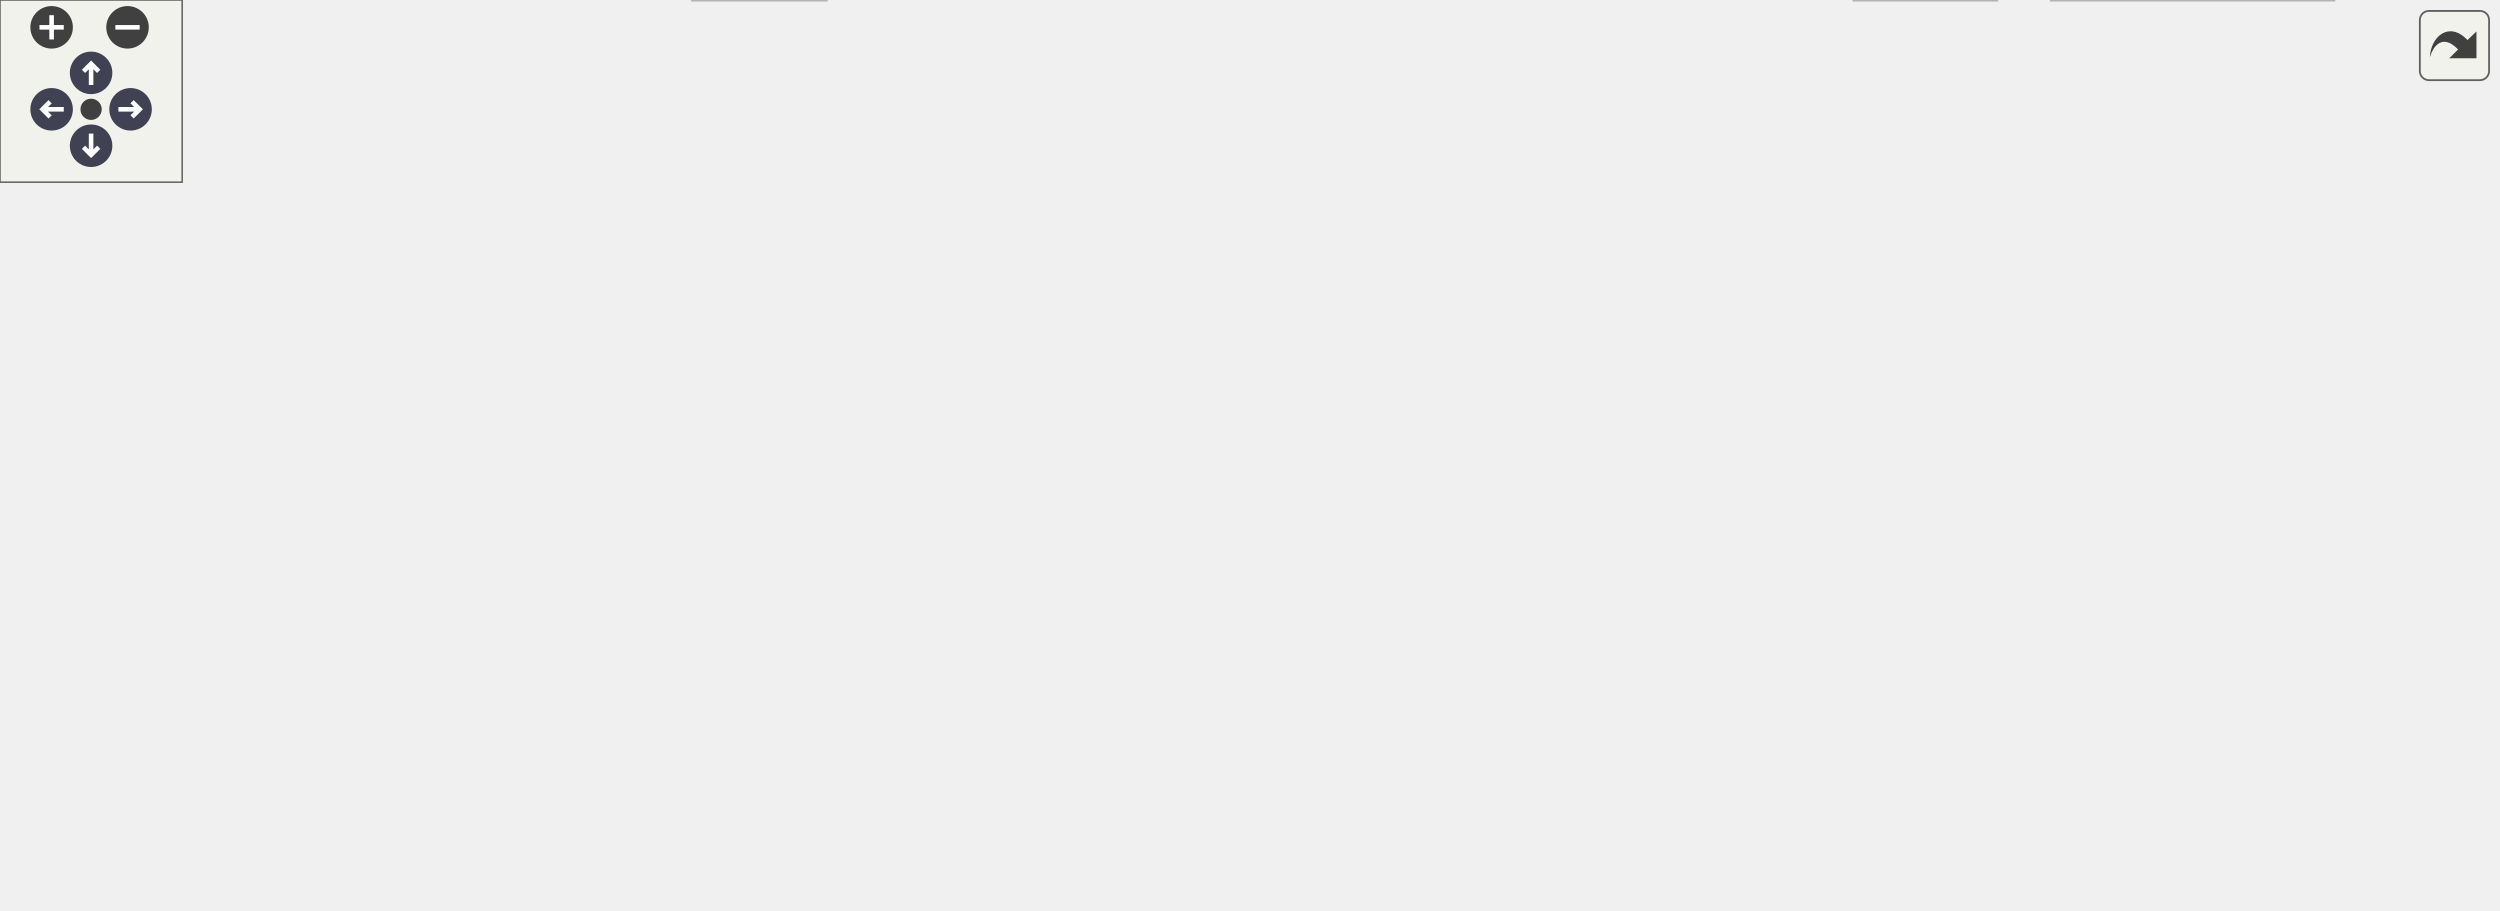
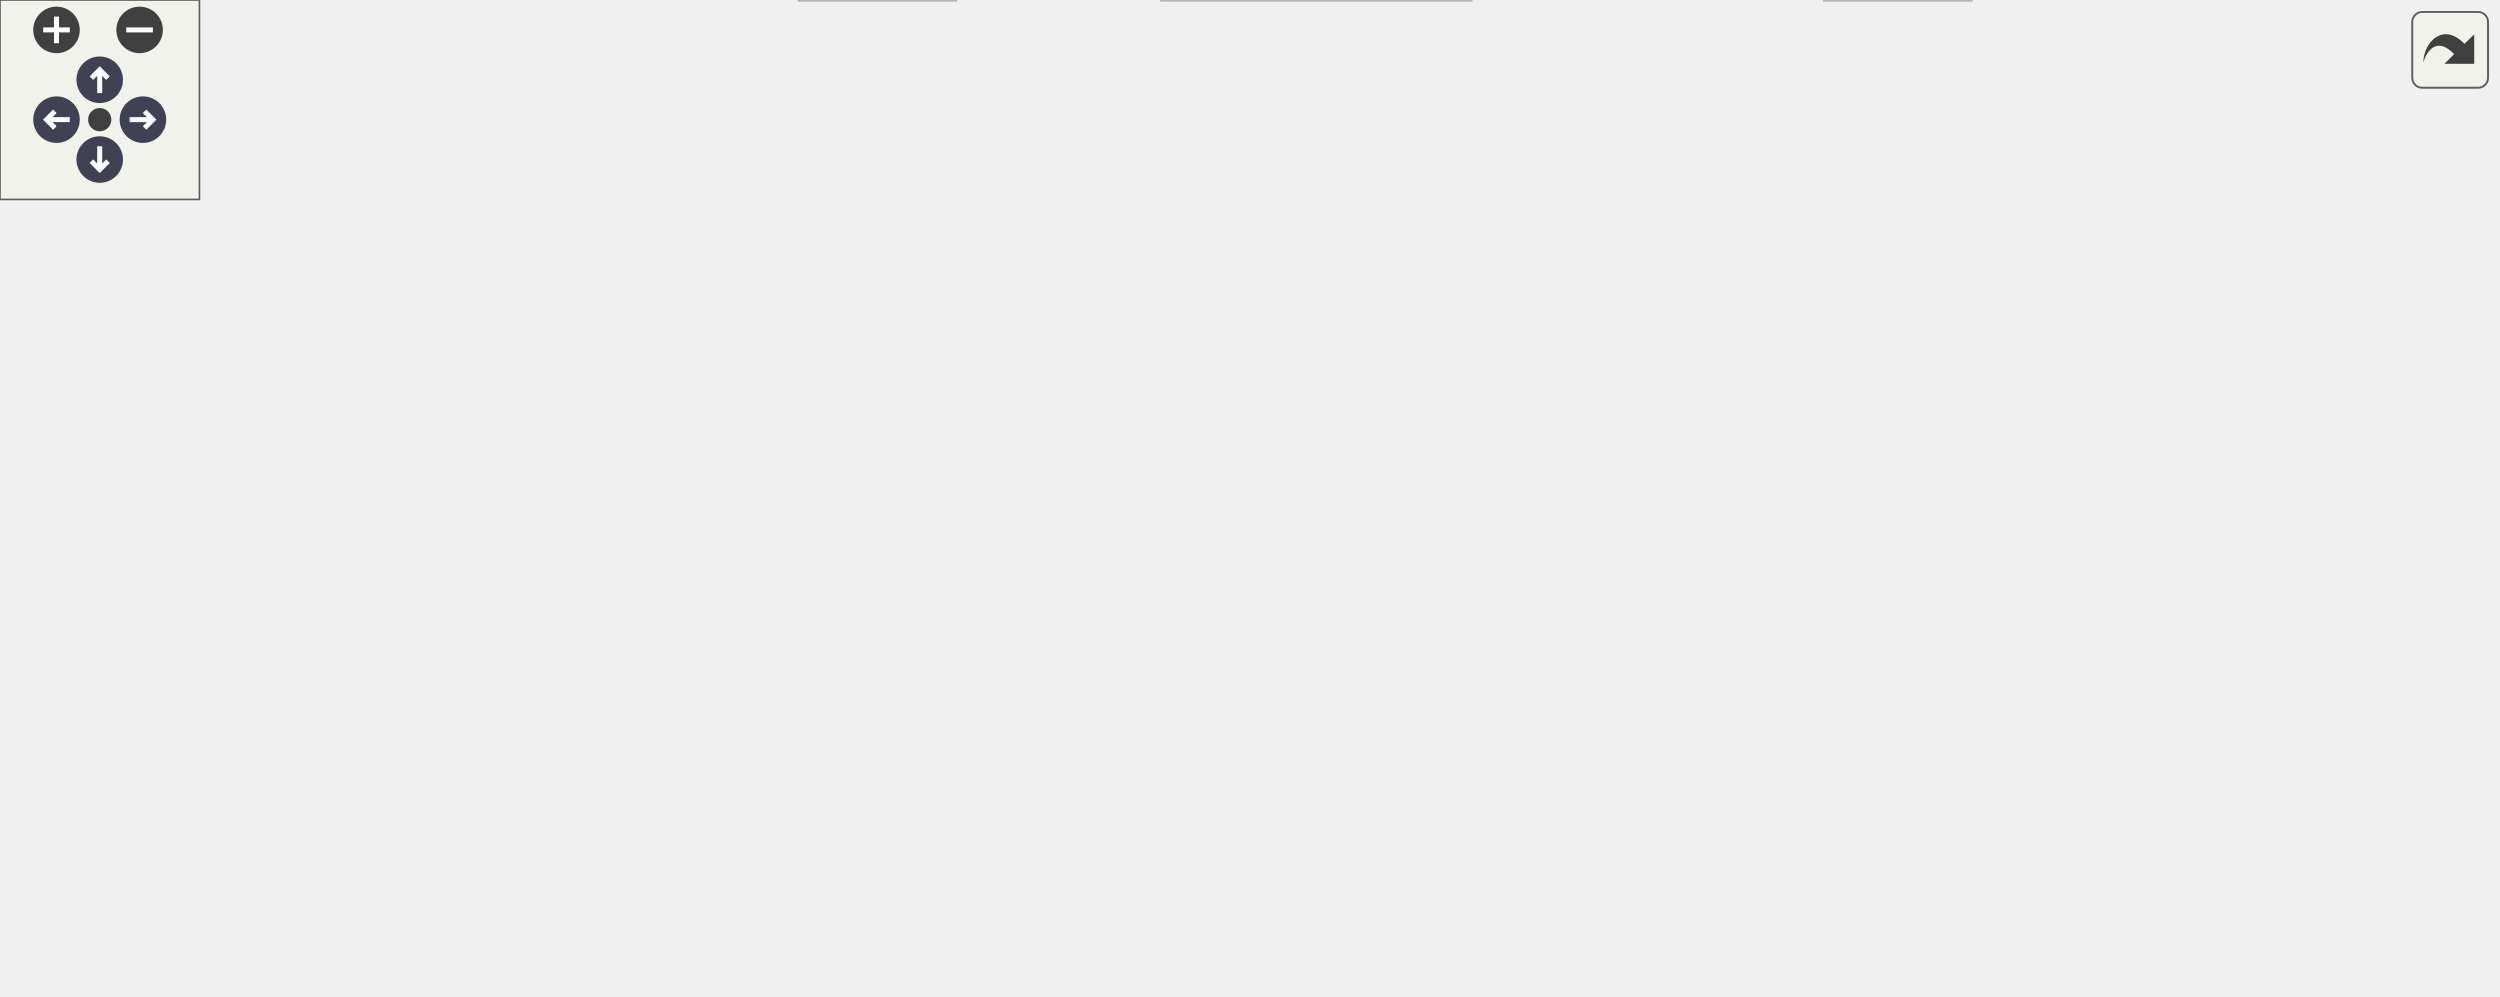
<svg xmlns="http://www.w3.org/2000/svg" xmlns:xlink="http://www.w3.org/1999/xlink" id="main" version="1.1" xml:space="preserve">
  <style type="text/css">
.node, .edge {opacity: 0.7;}
.node.selected, .edge.selected {opacity: 1;}
.edge:hover path { stroke: red; }
.edge:hover polygon { stroke: red; fill: red; }
</style>
  <defs>
    <circle id="rim" cx="0" cy="0" r="7" />
    <circle id="rim2" cx="0" cy="0" r="3.5" />
    <g id="zoomPlus">
      <use xlink:href="#rim" fill="#404040">
        <set attributeName="fill" to="#808080" begin="zoomplus.mouseover" end="zoomplus.mouseout" />
      </use>
      <path d="M-4,0h8M0,-4v8" fill="none" stroke="white" stroke-width="1.5" pointer-events="none" />
    </g>
    <g id="zoomMin">
      <use xlink:href="#rim" fill="#404040">
        <set attributeName="fill" to="#808080" begin="zoomminus.mouseover" end="zoomminus.mouseout" />
      </use>
      <path d="M-4,0h8" fill="none" stroke="white" stroke-width="1.5" pointer-events="none" />
    </g>
    <g id="arrowUp" transform="translate(30 24)">
      <use xlink:href="#rim" />
      <path pointer-events="none" fill="none" stroke="white" stroke-width="1.5" d="M0,-3.0v7 M-2.5,-0.5L0,-3.0L2.5,-0.5" />
    </g>
    <g id="arrowRight" transform="rotate(90) translate(36 -43)">
      <use xlink:href="#rim" />
      <path pointer-events="none" fill="none" stroke="white" stroke-width="1.5" d="M0,-3.0v7 M-2.5,-0.5L0,-3.0L2.5,-0.5" />
    </g>
    <g id="arrowDown" transform="rotate(180) translate(-30 -48)">
      <use xlink:href="#rim" />
      <path pointer-events="none" fill="none" stroke="white" stroke-width="1.5" d="M0,-3.0v7 M-2.5,-0.5L0,-3.0L2.5,-0.5" />
    </g>
    <g id="arrowLeft" transform="rotate(270) translate(-36 17)">
      <use xlink:href="#rim" />
      <path pointer-events="none" fill="none" stroke="white" stroke-width="1.5" d="M0,-3.0v7 M-2.5,-0.5L0,-3.0L2.5,-0.5" />
    </g>
    <g id="resetDef">
      <use xlink:href="#rim2" fill="#404040">
        <set attributeName="fill" to="#808080" begin="reset.mouseover" end="reset.mouseout" />
      </use>
    </g>
  </defs>
  <svg id="graph" class="graph">
    <g id="viewport">
      <g id="Node000001" class="node">
        <g id="a_Node000001">
          <a xlink:title=" ">
-             <polygon fill="#999999" stroke="#666666" points="321.6,-239 174.6,-239 174.6,-220 321.6,-220 321.6,-239" />
-             <text text-anchor="middle" x="248.1" y="-227" font-family="Helvetica,sans-Serif" font-size="10.00">include/Reporter/reporter.h</text>
+             <polygon fill="#999999" stroke="#666666" points="578.5,-239 431.5,-239 431.5,-220 578.5,-220 578.5,-239" />
+             <text text-anchor="middle" x="505" y="-227" font-family="Helvetica,sans-Serif" font-size="10.00">include/Reporter/reporter.h</text>
          </a>
        </g>
      </g>
      <g id="Node000002" class="node">
        <g id="a_Node000002">
          <a xlink:title=" ">
-             <polygon fill="#e0e0e0" stroke="#999999" points="76.1,-129 18.1,-129 18.1,-110 76.1,-110 76.1,-129" />
-             <text text-anchor="middle" x="47.1" y="-117" font-family="Helvetica,sans-Serif" font-size="10.00">memory</text>
+             <polygon fill="#e0e0e0" stroke="#999999" points="58,-129 0,-129 0,-110 58,-110 58,-129" />
+             <text text-anchor="middle" x="29" y="-117" font-family="Helvetica,sans-Serif" font-size="10.00">memory</text>
          </a>
        </g>
      </g>
      <g id="edge1_Node000001_Node000002" class="edge">
        <g id="a_edge1_Node000001_Node000002">
          <a xlink:title=" ">
-             <path fill="none" stroke="#63b8ff" d="M231.99,-219.84C196.99,-201.04 113.79,-156.33 71.98,-133.87" />
-             <polygon fill="#63b8ff" stroke="#63b8ff" points="73.47,-130.7 63.01,-129.05 70.16,-136.86 73.47,-130.7" />
+             <path fill="none" stroke="#63b8ff" d="M467.25,-219.94C378.54,-199.81 157.51,-149.66 67.78,-129.3" />
+             <polygon fill="#63b8ff" stroke="#63b8ff" points="68.53,-125.88 58.01,-127.08 66.98,-132.71 68.53,-125.88" />
          </a>
        </g>
      </g>
      <g id="Node000003" class="node">
        <g id="a_Node000003">
          <a xlink:title=" ">
-             <polygon fill="#e0e0e0" stroke="#999999" points="272.1,-19 228.1,-19 228.1,0 272.1,0 272.1,-19" />
-             <text text-anchor="middle" x="250.1" y="-7" font-family="Helvetica,sans-Serif" font-size="10.00">string</text>
+             <polygon fill="#e0e0e0" stroke="#999999" points="593,-19 549,-19 549,0 593,0 593,-19" />
+             <text text-anchor="middle" x="571" y="-7" font-family="Helvetica,sans-Serif" font-size="10.00">string</text>
          </a>
        </g>
      </g>
      <g id="edge2_Node000001_Node000003" class="edge">
        <g id="a_edge2_Node000001_Node000003">
          <a xlink:title=" ">
-             <path fill="none" stroke="#63b8ff" d="M174.23,-220.29C89.04,-207.53 -34.09,-177.07 9.1,-110 55.16,-38.46 163.51,-18.33 217.84,-12.69" />
-             <polygon fill="#63b8ff" stroke="#63b8ff" points="218.33,-16.16 227.96,-11.74 217.67,-9.19 218.33,-16.16" />
+             <path fill="none" stroke="#63b8ff" d="M556.9,-219.99C608.94,-208.61 687.32,-183.19 730,-129 750.53,-102.93 760.26,-81.29 740,-55 723.41,-33.48 647.28,-20.29 603.07,-14.3" />
+             <polygon fill="#63b8ff" stroke="#63b8ff" points="603.47,-10.83 593.1,-13 602.56,-17.77 603.47,-10.83" />
          </a>
        </g>
      </g>
      <g id="Node000004" class="node">
        <g id="a_Node000004">
          <a xlink:title=" ">
-             <polygon fill="#e0e0e0" stroke="#999999" points="822.6,-74 777.6,-74 777.6,-55 822.6,-55 822.6,-74" />
-             <text text-anchor="middle" x="800.1" y="-62" font-family="Helvetica,sans-Serif" font-size="10.00">utility</text>
+             <polygon fill="#e0e0e0" stroke="#999999" points="542.5,-74 497.5,-74 497.5,-55 542.5,-55 542.5,-74" />
+             <text text-anchor="middle" x="520" y="-62" font-family="Helvetica,sans-Serif" font-size="10.00">utility</text>
          </a>
        </g>
      </g>
      <g id="edge3_Node000001_Node000004" class="edge">
        <g id="a_edge3_Node000001_Node000004">
          <a xlink:title=" ">
-             <path fill="none" stroke="#63b8ff" d="M321.93,-222.3C416.2,-212.26 582.73,-187.32 713.1,-129 739.84,-117.04 766.44,-95.93 783.05,-81.35" />
-             <polygon fill="#63b8ff" stroke="#63b8ff" points="785.68,-83.7 790.78,-74.41 781,-78.49 785.68,-83.7" />
+             <path fill="none" stroke="#63b8ff" d="M505.81,-219.74C508.15,-194.31 514.98,-120.08 518.23,-84.69" />
+             <polygon fill="#63b8ff" stroke="#63b8ff" points="521.76,-84.59 519.19,-74.31 514.79,-83.94 521.76,-84.59" />
          </a>
        </g>
      </g>
      <g id="Node000005" class="node">
        <g id="a_Node000005">
          <a xlink:href="transaction_8h_source.html" target="_top" xlink:title=" ">
-             <polygon fill="white" stroke="#666666" points="419.6,-184 280.6,-184 280.6,-165 419.6,-165 419.6,-184" />
-             <text text-anchor="middle" x="350.1" y="-172" font-family="Helvetica,sans-Serif" font-size="10.00">Transaction/transaction.h</text>
+             <polygon fill="white" stroke="#666666" points="489.5,-184 350.5,-184 350.5,-165 489.5,-165 489.5,-184" />
+             <text text-anchor="middle" x="420" y="-172" font-family="Helvetica,sans-Serif" font-size="10.00">Transaction/transaction.h</text>
          </a>
        </g>
      </g>
      <g id="edge4_Node000001_Node000005" class="edge">
        <g id="a_edge4_Node000001_Node000005">
          <a xlink:title=" ">
-             <path fill="none" stroke="#63b8ff" d="M264.49,-219.98C280.67,-211.57 305.67,-198.59 324.48,-188.81" />
-             <polygon fill="#63b8ff" stroke="#63b8ff" points="326.15,-191.89 333.41,-184.17 322.92,-185.68 326.15,-191.89" />
-           </a>
-         </g>
-       </g>
-       <g id="edge8_Node000005_Node000002" class="edge">
-         <g id="a_edge8_Node000005_Node000002">
-           <a xlink:title=" ">
-             <path fill="none" stroke="#63b8ff" d="M297.74,-164.94C245.18,-156.26 161.93,-142.24 90.1,-129 88.84,-128.77 87.55,-128.53 86.26,-128.28" />
-             <polygon fill="#63b8ff" stroke="#63b8ff" points="86.7,-124.81 76.22,-126.36 85.39,-131.68 86.7,-124.81" />
-           </a>
-         </g>
-       </g>
-       <g id="edge5_Node000005_Node000003" class="edge">
-         <g id="a_edge5_Node000005_Node000003">
-           <a xlink:title=" ">
-             <path fill="none" stroke="#63b8ff" d="M280.35,-169.33C221.16,-164.17 142.78,-152.92 123.1,-129 87.51,-85.76 170.39,-42.9 218.58,-22.62" />
-             <polygon fill="#63b8ff" stroke="#63b8ff" points="220.07,-25.79 228,-18.75 217.42,-19.31 220.07,-25.79" />
-           </a>
-         </g>
-       </g>
-       <g id="edge6_Node000005_Node000004" class="edge">
-         <g id="a_edge6_Node000005_Node000004">
-           <a xlink:title=" ">
-             <path fill="none" stroke="#63b8ff" d="M419.86,-170.88C487.11,-166.76 591.05,-156.18 677.1,-129 714.73,-117.12 754.69,-94.35 778.51,-79.55" />
-             <polygon fill="#63b8ff" stroke="#63b8ff" points="780.51,-82.43 787.1,-74.13 776.78,-76.51 780.51,-82.43" />
+             <path fill="none" stroke="#63b8ff" d="M491.34,-219.98C478.16,-211.77 457.97,-199.18 442.43,-189.49" />
+             <polygon fill="#63b8ff" stroke="#63b8ff" points="444.24,-186.49 433.91,-184.17 440.54,-192.43 444.24,-186.49" />
+           </a>
+         </g>
+       </g>
+       <g id="edge9_Node000005_Node000002" class="edge">
+         <g id="a_edge9_Node000005_Node000002">
+           <a xlink:title=" ">
+             <path fill="none" stroke="#63b8ff" d="M350.47,-166.02C280.08,-158.11 168.19,-144.64 72,-129 70.73,-128.79 69.45,-128.58 68.15,-128.35" />
+             <polygon fill="#63b8ff" stroke="#63b8ff" points="68.56,-124.87 58.1,-126.53 67.31,-131.76 68.56,-124.87" />
+           </a>
+         </g>
+       </g>
+       <g id="edge6_Node000005_Node000003" class="edge">
+         <g id="a_edge6_Node000005_Node000003">
+           <a xlink:title=" ">
+             <path fill="none" stroke="#63b8ff" d="M438.74,-164.95C467.88,-150.61 523.54,-118.81 551,-74 559.49,-60.14 564.69,-42.35 567.65,-29.12" />
+             <polygon fill="#63b8ff" stroke="#63b8ff" points="571.09,-29.77 569.63,-19.28 564.23,-28.39 571.09,-29.77" />
+           </a>
+         </g>
+       </g>
+       <g id="edge7_Node000005_Node000004" class="edge">
+         <g id="a_edge7_Node000005_Node000004">
+           <a xlink:title=" ">
+             <path fill="none" stroke="#63b8ff" d="M432.07,-164.68C443.29,-156.19 460.16,-142.65 473,-129 486.61,-114.53 499.87,-96.11 508.81,-82.83" />
+             <polygon fill="#63b8ff" stroke="#63b8ff" points="511.91,-84.49 514.5,-74.21 506.07,-80.63 511.91,-84.49" />
          </a>
        </g>
      </g>
      <g id="Node000006" class="node">
        <g id="a_Node000006">
          <a xlink:title=" ">
-             <polygon fill="#e0e0e0" stroke="#999999" points="657.6,-19 610.6,-19 610.6,0 657.6,0 657.6,-19" />
-             <text text-anchor="middle" x="634.1" y="-7" font-family="Helvetica,sans-Serif" font-size="10.00">vector</text>
-           </a>
-         </g>
-       </g>
-       <g id="edge7_Node000005_Node000006" class="edge">
-         <g id="a_edge7_Node000005_Node000006">
-           <a xlink:title=" ">
-             <path fill="none" stroke="#63b8ff" d="M353.82,-164.75C357.51,-155.86 363.17,-141.63 367.1,-129 377.16,-96.68 360.44,-78.18 385.1,-55 415.66,-26.27 539.26,-15.64 600.03,-12.09" />
-             <polygon fill="#63b8ff" stroke="#63b8ff" points="600.47,-15.57 610.26,-11.53 600.09,-8.58 600.47,-15.57" />
+             <polygon fill="#e0e0e0" stroke="#999999" points="731,-74 671,-74 671,-55 731,-55 731,-74" />
+             <text text-anchor="middle" x="701" y="-62" font-family="Helvetica,sans-Serif" font-size="10.00">iostream</text>
+           </a>
+         </g>
+       </g>
+       <g id="edge5_Node000005_Node000006" class="edge">
+         <g id="a_edge5_Node000005_Node000006">
+           <a xlink:title=" ">
+             <path fill="none" stroke="#63b8ff" d="M489.73,-172.97C567.1,-170.72 684.79,-161.82 713,-129 723.83,-116.4 718.12,-97.14 711.38,-83.13" />
+             <polygon fill="#63b8ff" stroke="#63b8ff" points="714.31,-81.19 706.51,-74.03 708.14,-84.5 714.31,-81.19" />
          </a>
        </g>
      </g>
      <g id="Node000007" class="node">
        <g id="a_Node000007">
          <a xlink:title=" ">
-             <polygon fill="#e0e0e0" stroke="#999999" points="180.1,-129 132.1,-129 132.1,-110 180.1,-110 180.1,-129" />
-             <text text-anchor="middle" x="156.1" y="-117" font-family="Helvetica,sans-Serif" font-size="10.00">mutex</text>
-           </a>
-         </g>
-       </g>
-       <g id="edge9_Node000005_Node000007" class="edge">
-         <g id="a_edge9_Node000005_Node000007">
-           <a xlink:title=" ">
-             <path fill="none" stroke="#63b8ff" d="M318.93,-164.98C283.59,-155.33 226.17,-139.64 189.8,-129.71" />
-             <polygon fill="#63b8ff" stroke="#63b8ff" points="190.71,-126.33 180.14,-127.07 188.87,-133.08 190.71,-126.33" />
+             <polygon fill="#e0e0e0" stroke="#999999" points="287.5,-19 240.5,-19 240.5,0 287.5,0 287.5,-19" />
+             <text text-anchor="middle" x="264" y="-7" font-family="Helvetica,sans-Serif" font-size="10.00">vector</text>
+           </a>
+         </g>
+       </g>
+       <g id="edge8_Node000005_Node000007" class="edge">
+         <g id="a_edge8_Node000005_Node000007">
+           <a xlink:title=" ">
+             <path fill="none" stroke="#63b8ff" d="M350.36,-167.63C281.97,-160.89 183.21,-148.2 150,-129 122.66,-113.19 115.62,-103.75 105,-74 86.49,-22.14 178.02,-12.09 230.03,-10.49" />
+             <polygon fill="#63b8ff" stroke="#63b8ff" points="230.25,-13.98 240.17,-10.27 230.09,-6.98 230.25,-13.98" />
          </a>
        </g>
      </g>
      <g id="Node000008" class="node">
        <g id="a_Node000008">
          <a xlink:title=" ">
-             <polygon fill="#e0e0e0" stroke="#999999" points="432.1,-74 394.1,-74 394.1,-55 432.1,-55 432.1,-74" />
-             <text text-anchor="middle" x="413.1" y="-62" font-family="Helvetica,sans-Serif" font-size="10.00">map</text>
+             <polygon fill="#e0e0e0" stroke="#999999" points="238,-129 190,-129 190,-110 238,-110 238,-129" />
+             <text text-anchor="middle" x="214" y="-117" font-family="Helvetica,sans-Serif" font-size="10.00">mutex</text>
          </a>
        </g>
      </g>
      <g id="edge10_Node000005_Node000008" class="edge">
        <g id="a_edge10_Node000005_Node000008">
          <a xlink:title=" ">
-             <path fill="none" stroke="#63b8ff" d="M364.24,-164.7C375.73,-156.79 391.4,-144.1 400.1,-129 407.92,-115.43 411.08,-97.84 412.33,-84.61" />
-             <polygon fill="#63b8ff" stroke="#63b8ff" points="415.85,-84.54 413.02,-74.33 408.86,-84.07 415.85,-84.54" />
+             <path fill="none" stroke="#63b8ff" d="M386.83,-164.97C353.98,-156.52 301.97,-143.15 247.91,-129.23" />
+             <polygon fill="#63b8ff" stroke="#63b8ff" points="248.71,-125.82 238.15,-126.72 246.96,-132.6 248.71,-125.82" />
          </a>
        </g>
      </g>
      <g id="Node000009" class="node">
        <g id="a_Node000009">
          <a xlink:title=" ">
-             <polygon fill="#e0e0e0" stroke="#999999" points="254.1,-129 198.1,-129 198.1,-110 254.1,-110 254.1,-129" />
-             <text text-anchor="middle" x="226.1" y="-117" font-family="Helvetica,sans-Serif" font-size="10.00">optional</text>
+             <polygon fill="#e0e0e0" stroke="#999999" points="152,-74 114,-74 114,-55 152,-55 152,-74" />
+             <text text-anchor="middle" x="133" y="-62" font-family="Helvetica,sans-Serif" font-size="10.00">map</text>
          </a>
        </g>
      </g>
      <g id="edge11_Node000005_Node000009" class="edge">
        <g id="a_edge11_Node000005_Node000009">
          <a xlink:title=" ">
-             <path fill="none" stroke="#63b8ff" d="M330.18,-164.98C310.05,-156.38 278.72,-142.99 255.69,-133.15" />
-             <polygon fill="#63b8ff" stroke="#63b8ff" points="256.95,-129.88 246.38,-129.17 254.2,-136.32 256.95,-129.88" />
+             <path fill="none" stroke="#63b8ff" d="M350.45,-167.4C287.49,-160.75 200.41,-148.39 172,-129 156.01,-118.09 145.38,-98.23 139.32,-83.62" />
+             <polygon fill="#63b8ff" stroke="#63b8ff" points="142.52,-82.2 135.69,-74.1 135.98,-84.7 142.52,-82.2" />
          </a>
        </g>
      </g>
      <g id="Node000010" class="node">
        <g id="a_Node000010">
          <a xlink:title=" ">
-             <polygon fill="#e0e0e0" stroke="#999999" points="515.6,-74 450.6,-74 450.6,-55 515.6,-55 515.6,-74" />
-             <text text-anchor="middle" x="483.1" y="-62" font-family="Helvetica,sans-Serif" font-size="10.00">functional</text>
+             <polygon fill="#e0e0e0" stroke="#999999" points="448,-129 392,-129 392,-110 448,-110 448,-129" />
+             <text text-anchor="middle" x="420" y="-117" font-family="Helvetica,sans-Serif" font-size="10.00">optional</text>
          </a>
        </g>
      </g>
      <g id="edge12_Node000005_Node000010" class="edge">
        <g id="a_edge12_Node000005_Node000010">
          <a xlink:title=" ">
-             <path fill="none" stroke="#63b8ff" d="M364.47,-165C378.4,-156.52 399.89,-142.81 417.1,-129 435.59,-114.17 454.92,-95.08 467.85,-81.72" />
-             <polygon fill="#63b8ff" stroke="#63b8ff" points="470.63,-83.88 475,-74.23 465.56,-79.04 470.63,-83.88" />
+             <path fill="none" stroke="#63b8ff" d="M420,-164.75C420,-157.8 420,-147.85 420,-139.13" />
+             <polygon fill="#63b8ff" stroke="#63b8ff" points="423.5,-139.09 420,-129.09 416.5,-139.09 423.5,-139.09" />
          </a>
        </g>
      </g>
      <g id="Node000011" class="node">
        <g id="a_Node000011">
-           <a xlink:href="types_8h.html" target="_top" xlink:title=" ">
-             <polygon fill="white" stroke="#666666" points="759.6,-74 670.6,-74 670.6,-55 759.6,-55 759.6,-74" />
-             <text text-anchor="middle" x="715.1" y="-62" font-family="Helvetica,sans-Serif" font-size="10.00">Library/types.h</text>
+           <a xlink:title=" ">
+             <polygon fill="#e0e0e0" stroke="#999999" points="235.5,-74 170.5,-74 170.5,-55 235.5,-55 235.5,-74" />
+             <text text-anchor="middle" x="203" y="-62" font-family="Helvetica,sans-Serif" font-size="10.00">functional</text>
          </a>
        </g>
      </g>
      <g id="edge13_Node000005_Node000011" class="edge">
        <g id="a_edge13_Node000005_Node000011">
          <a xlink:title=" ">
-             <path fill="none" stroke="#63b8ff" d="M419.72,-168.16C495.39,-161.48 610.77,-148.51 650.1,-129 671.87,-118.2 690.97,-97.41 702.74,-82.56" />
-             <polygon fill="#63b8ff" stroke="#63b8ff" points="705.81,-84.3 709.07,-74.22 700.24,-80.07 705.81,-84.3" />
-           </a>
-         </g>
-       </g>
-       <g id="Node000013" class="node">
-         <g id="a_Node000013">
+             <path fill="none" stroke="#63b8ff" d="M350.22,-170.14C287.54,-165.48 202.21,-154.52 181,-129 169.87,-115.6 179.2,-96.24 188.92,-82.42" />
+             <polygon fill="#63b8ff" stroke="#63b8ff" points="191.86,-84.33 195.15,-74.26 186.3,-80.08 191.86,-84.33" />
+           </a>
+         </g>
+       </g>
+       <g id="Node000012" class="node">
+         <g id="a_Node000012">
+           <a xlink:href="types_8h.html" target="_top" xlink:title=" ">
+             <polygon fill="white" stroke="#666666" points="440.5,-74 351.5,-74 351.5,-55 440.5,-55 440.5,-74" />
+             <text text-anchor="middle" x="396" y="-62" font-family="Helvetica,sans-Serif" font-size="10.00">Library/types.h</text>
+           </a>
+         </g>
+       </g>
+       <g id="edge14_Node000005_Node000012" class="edge">
+         <g id="a_edge14_Node000005_Node000012">
+           <a xlink:title=" ">
+             <path fill="none" stroke="#63b8ff" d="M431.56,-164.64C445.87,-152.53 467.18,-130.02 457,-110 450.23,-96.68 437.4,-86.41 425.25,-79.1" />
+             <polygon fill="#63b8ff" stroke="#63b8ff" points="426.64,-75.87 416.2,-74.09 423.25,-81.99 426.64,-75.87" />
+           </a>
+         </g>
+       </g>
+       <g id="Node000014" class="node">
+         <g id="a_Node000014">
          <a xlink:href="error_8h.html" target="_top" xlink:title=" ">
-             <polygon fill="white" stroke="#666666" points="357.6,-129 272.6,-129 272.6,-110 357.6,-110 357.6,-129" />
-             <text text-anchor="middle" x="315.1" y="-117" font-family="Helvetica,sans-Serif" font-size="10.00">Library/error.h</text>
-           </a>
-         </g>
-       </g>
-       <g id="edge17_Node000005_Node000013" class="edge">
-         <g id="a_edge17_Node000005_Node000013">
-           <a xlink:title=" ">
-             <path fill="none" stroke="#63b8ff" d="M344.32,-164.75C339.48,-157.42 332.42,-146.73 326.45,-137.7" />
-             <polygon fill="#63b8ff" stroke="#63b8ff" points="329.2,-135.5 320.77,-129.09 323.36,-139.36 329.2,-135.5" />
+             <polygon fill="white" stroke="#666666" points="703.5,-129 618.5,-129 618.5,-110 703.5,-110 703.5,-129" />
+             <text text-anchor="middle" x="661" y="-117" font-family="Helvetica,sans-Serif" font-size="10.00">Library/error.h</text>
+           </a>
+         </g>
+       </g>
+       <g id="edge18_Node000005_Node000014" class="edge">
+         <g id="a_edge18_Node000005_Node000014">
+           <a xlink:title=" ">
+             <path fill="none" stroke="#63b8ff" d="M458.72,-164.98C500.41,-155.82 566.82,-141.21 612.09,-131.26" />
+             <polygon fill="#63b8ff" stroke="#63b8ff" points="612.96,-134.65 621.98,-129.08 611.46,-127.81 612.96,-134.65" />
          </a>
        </g>
      </g>
      <g id="Node000015" class="node">
        <g id="a_Node000015">
          <a xlink:href="evaluate_8h.html" target="_top" xlink:title=" ">
-             <polygon fill="white" stroke="#666666" points="641.1,-129 523.1,-129 523.1,-110 641.1,-110 641.1,-129" />
-             <text text-anchor="middle" x="582.1" y="-117" font-family="Helvetica,sans-Serif" font-size="10.00">Evaluator/evaluate.h</text>
-           </a>
-         </g>
-       </g>
-       <g id="edge20_Node000005_Node000015" class="edge">
-         <g id="a_edge20_Node000005_Node000015">
-           <a xlink:title=" ">
-             <path fill="none" stroke="#63b8ff" d="M387.37,-164.98C427.42,-155.84 491.17,-141.27 534.74,-131.32" />
-             <polygon fill="#63b8ff" stroke="#63b8ff" points="535.56,-134.72 544.53,-129.08 534,-127.9 535.56,-134.72" />
-           </a>
-         </g>
-       </g>
-       <g id="edge16_Node000011_Node000003" class="edge">
-         <g id="a_edge16_Node000011_Node000003">
-           <a xlink:title=" ">
-             <path fill="none" stroke="#63b8ff" d="M670.51,-58.42C577.4,-47.81 364.19,-23.5 282.64,-14.21" />
-             <polygon fill="#63b8ff" stroke="#63b8ff" points="282.81,-10.71 272.48,-13.05 282.02,-17.66 282.81,-10.71" />
-           </a>
-         </g>
-       </g>
-       <g id="edge14_Node000011_Node000006" class="edge">
-         <g id="a_edge14_Node000011_Node000006">
-           <a xlink:title=" ">
-             <path fill="none" stroke="#63b8ff" d="M702.08,-54.98C689.64,-46.84 670.64,-34.41 655.89,-24.76" />
-             <polygon fill="#63b8ff" stroke="#63b8ff" points="657.63,-21.72 647.35,-19.17 653.8,-27.57 657.63,-21.72" />
-           </a>
-         </g>
-       </g>
-       <g id="Node000012" class="node">
-         <g id="a_Node000012">
-           <a xlink:title=" ">
-             <polygon fill="#e0e0e0" stroke="#999999" points="768.6,-19 675.6,-19 675.6,0 768.6,0 768.6,-19" />
-             <text text-anchor="middle" x="722.1" y="-7" font-family="Helvetica,sans-Serif" font-size="10.00">unordered_map</text>
-           </a>
-         </g>
-       </g>
-       <g id="edge15_Node000011_Node000012" class="edge">
-         <g id="a_edge15_Node000011_Node000012">
-           <a xlink:title=" ">
-             <path fill="none" stroke="#63b8ff" d="M716.25,-54.75C717.17,-47.8 718.49,-37.85 719.64,-29.13" />
-             <polygon fill="#63b8ff" stroke="#63b8ff" points="723.12,-29.46 720.96,-19.09 716.18,-28.54 723.12,-29.46" />
-           </a>
-         </g>
-       </g>
-       <g id="edge18_Node000013_Node000003" class="edge">
-         <g id="a_edge18_Node000013_Node000003">
-           <a xlink:title=" ">
-             <path fill="none" stroke="#63b8ff" d="M303.24,-109.9C292.83,-101.75 277.99,-88.62 269.1,-74 260.69,-60.17 255.79,-42.38 253.07,-29.14" />
-             <polygon fill="#63b8ff" stroke="#63b8ff" points="256.51,-28.5 251.28,-19.29 249.63,-29.75 256.51,-28.5" />
-           </a>
-         </g>
-       </g>
-       <g id="Node000014" class="node">
-         <g id="a_Node000014">
-           <a xlink:title=" ">
-             <polygon fill="#e0e0e0" stroke="#999999" points="338.1,-74 278.1,-74 278.1,-55 338.1,-55 338.1,-74" />
-             <text text-anchor="middle" x="308.1" y="-62" font-family="Helvetica,sans-Serif" font-size="10.00">iostream</text>
-           </a>
-         </g>
-       </g>
-       <g id="edge19_Node000013_Node000014" class="edge">
-         <g id="a_edge19_Node000013_Node000014">
-           <a xlink:title=" ">
-             <path fill="none" stroke="#63b8ff" d="M313.94,-109.75C313.03,-102.8 311.71,-92.85 310.56,-84.13" />
-             <polygon fill="#63b8ff" stroke="#63b8ff" points="314.01,-83.54 309.23,-74.09 307.07,-84.46 314.01,-83.54" />
-           </a>
-         </g>
-       </g>
-       <g id="edge23_Node000015_Node000003" class="edge">
-         <g id="a_edge23_Node000015_Node000003">
-           <a xlink:title=" ">
-             <path fill="none" stroke="#63b8ff" d="M577.07,-109.82C568.41,-95.74 549.28,-68.21 525.1,-55 483.77,-32.43 346.19,-18.45 282.71,-13.05" />
-             <polygon fill="#63b8ff" stroke="#63b8ff" points="282.72,-9.54 272.47,-12.2 282.14,-16.51 282.72,-9.54" />
-           </a>
-         </g>
-       </g>
-       <g id="edge21_Node000015_Node000004" class="edge">
-         <g id="a_edge21_Node000015_Node000004">
-           <a xlink:title=" ">
-             <path fill="none" stroke="#63b8ff" d="M619.8,-109.92C655.56,-101.7 711.05,-88.72 767.61,-74.32" />
-             <polygon fill="#63b8ff" stroke="#63b8ff" points="768.61,-77.68 777.44,-71.81 766.88,-70.9 768.61,-77.68" />
-           </a>
-         </g>
-       </g>
-       <g id="edge22_Node000015_Node000006" class="edge">
-         <g id="a_edge22_Node000015_Node000006">
-           <a xlink:title=" ">
-             <path fill="none" stroke="#63b8ff" d="M593.03,-109.85C602.56,-101.67 615.95,-88.51 623.1,-74 629.99,-60.03 632.64,-42.47 633.62,-29.36" />
-             <polygon fill="#63b8ff" stroke="#63b8ff" points="637.12,-29.35 634.12,-19.19 630.13,-29.01 637.12,-29.35" />
-           </a>
-         </g>
-       </g>
-       <g id="edge26_Node000015_Node000008" class="edge">
-         <g id="a_edge26_Node000015_Node000008">
-           <a xlink:title=" ">
-             <path fill="none" stroke="#63b8ff" d="M554.95,-109.98C523.96,-100.27 473.5,-84.44 441.86,-74.52" />
-             <polygon fill="#63b8ff" stroke="#63b8ff" points="442.89,-71.17 432.3,-71.52 440.79,-77.85 442.89,-71.17" />
-           </a>
-         </g>
-       </g>
-       <g id="edge24_Node000015_Node000010" class="edge">
-         <g id="a_edge24_Node000015_Node000010">
-           <a xlink:title=" ">
-             <path fill="none" stroke="#63b8ff" d="M566.19,-109.98C550.55,-101.61 526.44,-88.7 508.21,-78.95" />
-             <polygon fill="#63b8ff" stroke="#63b8ff" points="509.76,-75.8 499.29,-74.17 506.46,-81.98 509.76,-75.8" />
-           </a>
-         </g>
-       </g>
-       <g id="edge27_Node000015_Node000011" class="edge">
-         <g id="a_edge27_Node000015_Node000011">
-           <a xlink:title=" ">
-             <path fill="none" stroke="#63b8ff" d="M603.47,-109.98C625.25,-101.3 659.26,-87.75 684.02,-77.88" />
-             <polygon fill="#63b8ff" stroke="#63b8ff" points="685.35,-81.12 693.34,-74.17 682.76,-74.62 685.35,-81.12" />
+             <polygon fill="white" stroke="#666666" points="374,-129 256,-129 256,-110 374,-110 374,-129" />
+             <text text-anchor="middle" x="315" y="-117" font-family="Helvetica,sans-Serif" font-size="10.00">Evaluator/evaluate.h</text>
+           </a>
+         </g>
+       </g>
+       <g id="edge21_Node000005_Node000015" class="edge">
+         <g id="a_edge21_Node000005_Node000015">
+           <a xlink:title=" ">
+             <path fill="none" stroke="#63b8ff" d="M403.13,-164.98C386.39,-156.54 360.5,-143.47 341.11,-133.68" />
+             <polygon fill="#63b8ff" stroke="#63b8ff" points="342.68,-130.55 332.18,-129.17 339.53,-136.8 342.68,-130.55" />
+           </a>
+         </g>
+       </g>
+       <g id="edge17_Node000012_Node000003" class="edge">
+         <g id="a_edge17_Node000012_Node000003">
+           <a xlink:title=" ">
+             <path fill="none" stroke="#63b8ff" d="M424.12,-54.98C455.55,-45.46 506.34,-30.08 539.2,-20.13" />
+             <polygon fill="#63b8ff" stroke="#63b8ff" points="540.23,-23.48 548.78,-17.23 538.2,-16.78 540.23,-23.48" />
+           </a>
+         </g>
+       </g>
+       <g id="edge15_Node000012_Node000007" class="edge">
+         <g id="a_edge15_Node000012_Node000007">
+           <a xlink:title=" ">
+             <path fill="none" stroke="#63b8ff" d="M374.79,-54.98C353.27,-46.34 319.72,-32.87 295.17,-23.02" />
+             <polygon fill="#63b8ff" stroke="#63b8ff" points="296.18,-19.65 285.59,-19.17 293.57,-26.14 296.18,-19.65" />
+           </a>
+         </g>
+       </g>
+       <g id="Node000013" class="node">
+         <g id="a_Node000013">
+           <a xlink:title=" ">
+             <polygon fill="#e0e0e0" stroke="#999999" points="442.5,-19 349.5,-19 349.5,0 442.5,0 442.5,-19" />
+             <text text-anchor="middle" x="396" y="-7" font-family="Helvetica,sans-Serif" font-size="10.00">unordered_map</text>
+           </a>
+         </g>
+       </g>
+       <g id="edge16_Node000012_Node000013" class="edge">
+         <g id="a_edge16_Node000012_Node000013">
+           <a xlink:title=" ">
+             <path fill="none" stroke="#63b8ff" d="M396,-54.75C396,-47.8 396,-37.85 396,-29.13" />
+             <polygon fill="#63b8ff" stroke="#63b8ff" points="399.5,-29.09 396,-19.09 392.5,-29.09 399.5,-29.09" />
+           </a>
+         </g>
+       </g>
+       <g id="edge19_Node000014_Node000003" class="edge">
+         <g id="a_edge19_Node000014_Node000003">
+           <a xlink:title=" ">
+             <path fill="none" stroke="#63b8ff" d="M653.63,-109.66C638.6,-91.61 604.15,-50.28 584.81,-27.08" />
+             <polygon fill="#63b8ff" stroke="#63b8ff" points="587.31,-24.6 578.22,-19.16 581.93,-29.08 587.31,-24.6" />
+           </a>
+         </g>
+       </g>
+       <g id="edge20_Node000014_Node000006" class="edge">
+         <g id="a_edge20_Node000014_Node000006">
+           <a xlink:title=" ">
+             <path fill="none" stroke="#63b8ff" d="M667.61,-109.75C673.26,-102.26 681.54,-91.28 688.45,-82.13" />
+             <polygon fill="#63b8ff" stroke="#63b8ff" points="691.29,-84.18 694.52,-74.09 685.7,-79.96 691.29,-84.18" />
+           </a>
+         </g>
+       </g>
+       <g id="edge24_Node000015_Node000003" class="edge">
+         <g id="a_edge24_Node000015_Node000003">
+           <a xlink:title=" ">
+             <path fill="none" stroke="#63b8ff" d="M345.31,-109.94C372.8,-101.83 414.23,-88.71 449,-74 467.85,-66.02 516.17,-40.25 546.03,-24.1" />
+             <polygon fill="#63b8ff" stroke="#63b8ff" points="547.9,-27.07 555.02,-19.22 544.56,-20.91 547.9,-27.07" />
+           </a>
+         </g>
+       </g>
+       <g id="edge22_Node000015_Node000004" class="edge">
+         <g id="a_edge22_Node000015_Node000004">
+           <a xlink:title=" ">
+             <path fill="none" stroke="#63b8ff" d="M347.94,-109.98C386.22,-100.09 449,-83.86 487.21,-73.98" />
+             <polygon fill="#63b8ff" stroke="#63b8ff" points="488.49,-77.26 497.3,-71.37 486.74,-70.48 488.49,-77.26" />
+           </a>
+         </g>
+       </g>
+       <g id="edge23_Node000015_Node000007" class="edge">
+         <g id="a_edge23_Node000015_Node000007">
+           <a xlink:title=" ">
+             <path fill="none" stroke="#63b8ff" d="M307.44,-109.86C300.27,-101.28 289.64,-87.49 283,-74 275.93,-59.62 270.93,-42.1 267.84,-29.11" />
+             <polygon fill="#63b8ff" stroke="#63b8ff" points="271.19,-28.06 265.61,-19.05 264.36,-29.57 271.19,-28.06" />
+           </a>
+         </g>
+       </g>
+       <g id="edge27_Node000015_Node000009" class="edge">
+         <g id="a_edge27_Node000015_Node000009">
+           <a xlink:title=" ">
+             <path fill="none" stroke="#63b8ff" d="M284.87,-109.92C255.74,-101.6 210.12,-88.5 161.94,-74.25" />
+             <polygon fill="#63b8ff" stroke="#63b8ff" points="162.85,-70.87 152.27,-71.39 160.86,-77.58 162.85,-70.87" />
+           </a>
+         </g>
+       </g>
+       <g id="edge25_Node000015_Node000011" class="edge">
+         <g id="a_edge25_Node000015_Node000011">
+           <a xlink:title=" ">
+             <path fill="none" stroke="#63b8ff" d="M297.01,-109.98C279.07,-101.5 251.28,-88.35 230.57,-78.54" />
+             <polygon fill="#63b8ff" stroke="#63b8ff" points="231.86,-75.28 221.32,-74.17 228.86,-81.61 231.86,-75.28" />
+           </a>
+         </g>
+       </g>
+       <g id="edge28_Node000015_Node000012" class="edge">
+         <g id="a_edge28_Node000015_Node000012">
+           <a xlink:title=" ">
+             <path fill="none" stroke="#63b8ff" d="M328.01,-109.98C340.46,-101.84 359.46,-89.41 374.21,-79.76" />
+             <polygon fill="#63b8ff" stroke="#63b8ff" points="376.3,-82.57 382.75,-74.17 372.46,-76.72 376.3,-82.57" />
          </a>
        </g>
      </g>
      <g id="Node000016" class="node">
        <g id="a_Node000016">
          <a xlink:title=" ">
-             <polygon fill="#e0e0e0" stroke="#999999" points="613.6,-74 572.6,-74 572.6,-55 613.6,-55 613.6,-74" />
-             <text text-anchor="middle" x="593.1" y="-62" font-family="Helvetica,sans-Serif" font-size="10.00">tuple</text>
-           </a>
-         </g>
-       </g>
-       <g id="edge25_Node000015_Node000016" class="edge">
-         <g id="a_edge25_Node000015_Node000016">
-           <a xlink:title=" ">
-             <path fill="none" stroke="#63b8ff" d="M583.91,-109.75C585.36,-102.8 587.42,-92.85 589.23,-84.13" />
-             <polygon fill="#63b8ff" stroke="#63b8ff" points="592.71,-84.59 591.32,-74.09 585.86,-83.17 592.71,-84.59" />
+             <polygon fill="#e0e0e0" stroke="#999999" points="333.5,-74 292.5,-74 292.5,-55 333.5,-55 333.5,-74" />
+             <text text-anchor="middle" x="313" y="-62" font-family="Helvetica,sans-Serif" font-size="10.00">tuple</text>
+           </a>
+         </g>
+       </g>
+       <g id="edge26_Node000015_Node000016" class="edge">
+         <g id="a_edge26_Node000015_Node000016">
+           <a xlink:title=" ">
+             <path fill="none" stroke="#63b8ff" d="M314.67,-109.75C314.41,-102.8 314.03,-92.85 313.7,-84.13" />
+             <polygon fill="#63b8ff" stroke="#63b8ff" points="317.2,-83.95 313.32,-74.09 310.2,-84.21 317.2,-83.95" />
          </a>
        </g>
      </g>
    </g>
  </svg>
  <g id="navigator" transform="translate(0 0)" fill="#404254">
    <rect fill="#f2f5e9" fill-opacity="0.5" stroke="#606060" stroke-width=".5" x="0" y="0" width="60" height="60" />
    <use id="zoomplus" xlink:href="#zoomPlus" x="17" y="9" />
    <use id="zoomminus" xlink:href="#zoomMin" x="42" y="9" />
    <use id="reset" xlink:href="#resetDef" x="30" y="36" />
    <use id="arrowup" xlink:href="#arrowUp" x="0" y="0" />
    <use id="arrowright" xlink:href="#arrowRight" x="0" y="0" />
    <use id="arrowdown" xlink:href="#arrowDown" x="0" y="0" />
    <use id="arrowleft" xlink:href="#arrowLeft" x="0" y="0" />
  </g>
  <svg viewBox="0 0 15 15" width="100%" height="30px" preserveAspectRatio="xMaxYMin meet">
    <g id="arrow_out" transform="scale(0.3 0.3)">
      <a xlink:href="reporter_8h__incl_org.svg" target="_base">
        <rect id="button" ry="5" rx="5" y="6" x="6" height="38" width="38" fill="#f2f5e9" fill-opacity="0.5" stroke="#606060" stroke-width="1.0" />
        <path id="arrow" d="M 11.5,31.437 C 11.94,20.098 22.043,11.323 32.159,21.979 L 37.069,17.246 C 37.069,17.246 37.088,32 37.088,32 L 22.16,31.978 C 22.16,31.978 26.998,27.14 26.998,27.14 C 18.529,18.264 13.292,25.23 11.5,31.437 z" style="fill:#404040;" />
      </a>
    </g>
  </svg>
  <style type="text/css">

[data-mouse-over-selected='false'] { opacity: 0.7; }
[data-mouse-over-selected='true']  { opacity: 1.0; }

</style>
</svg>
